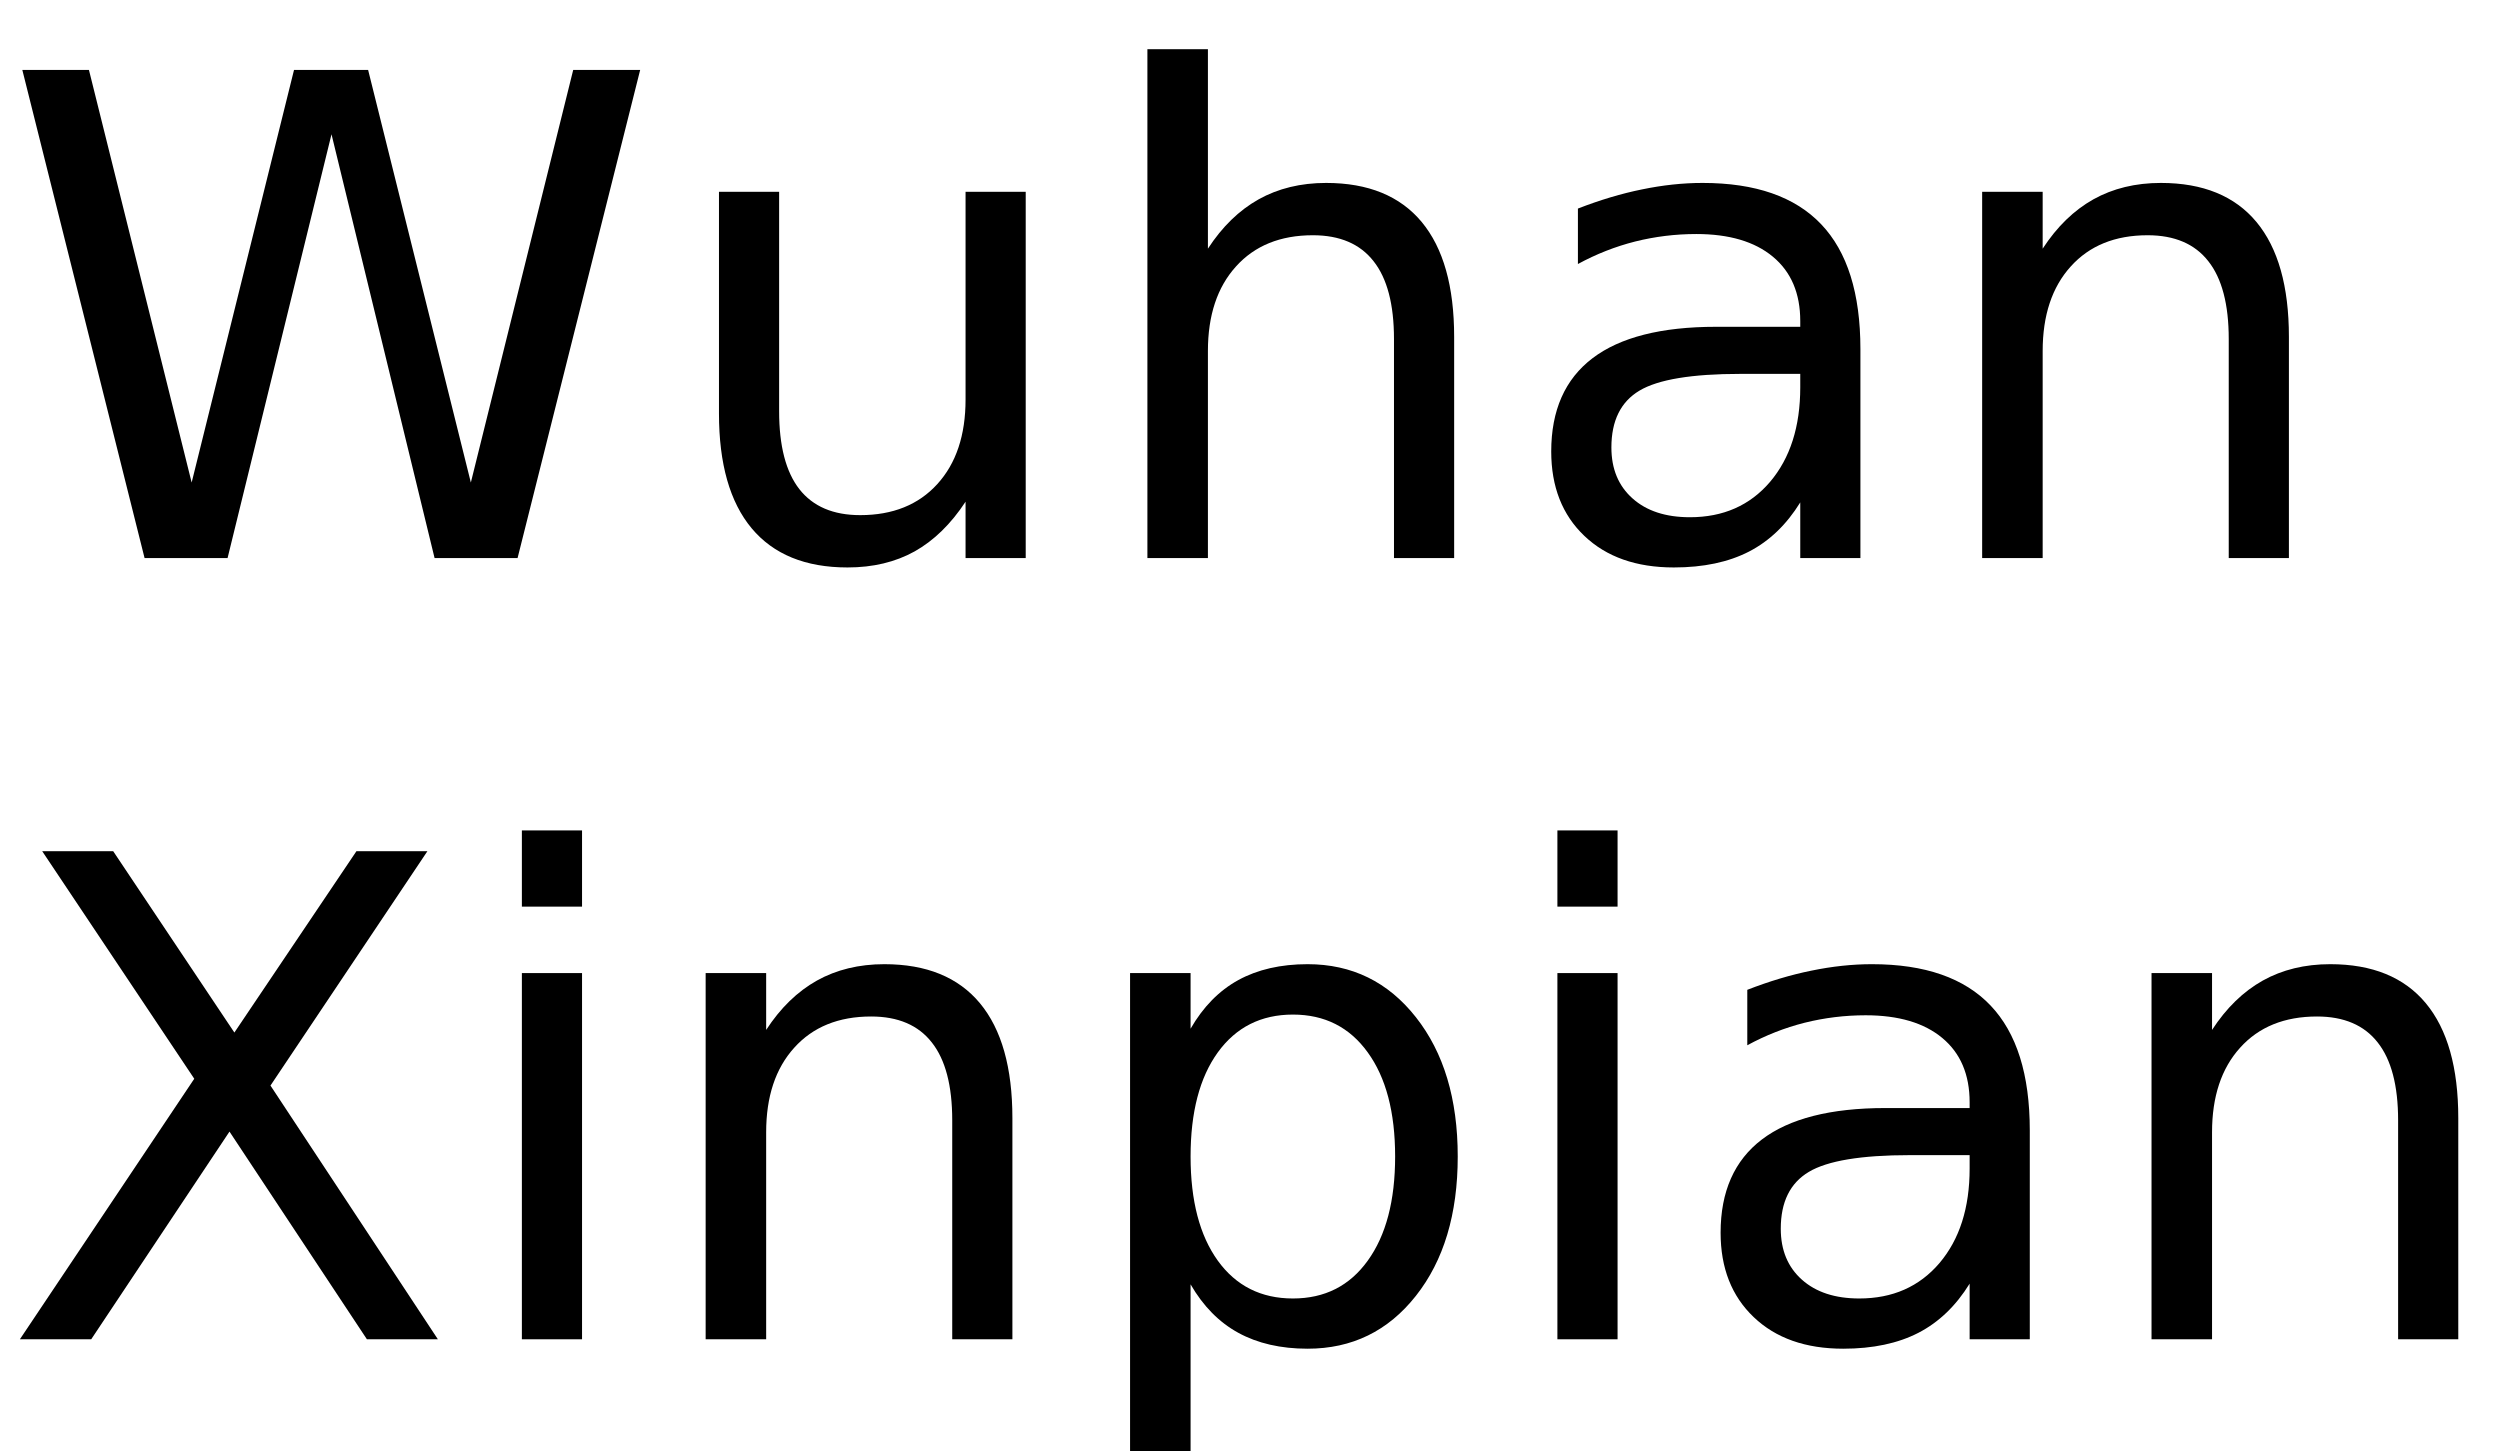
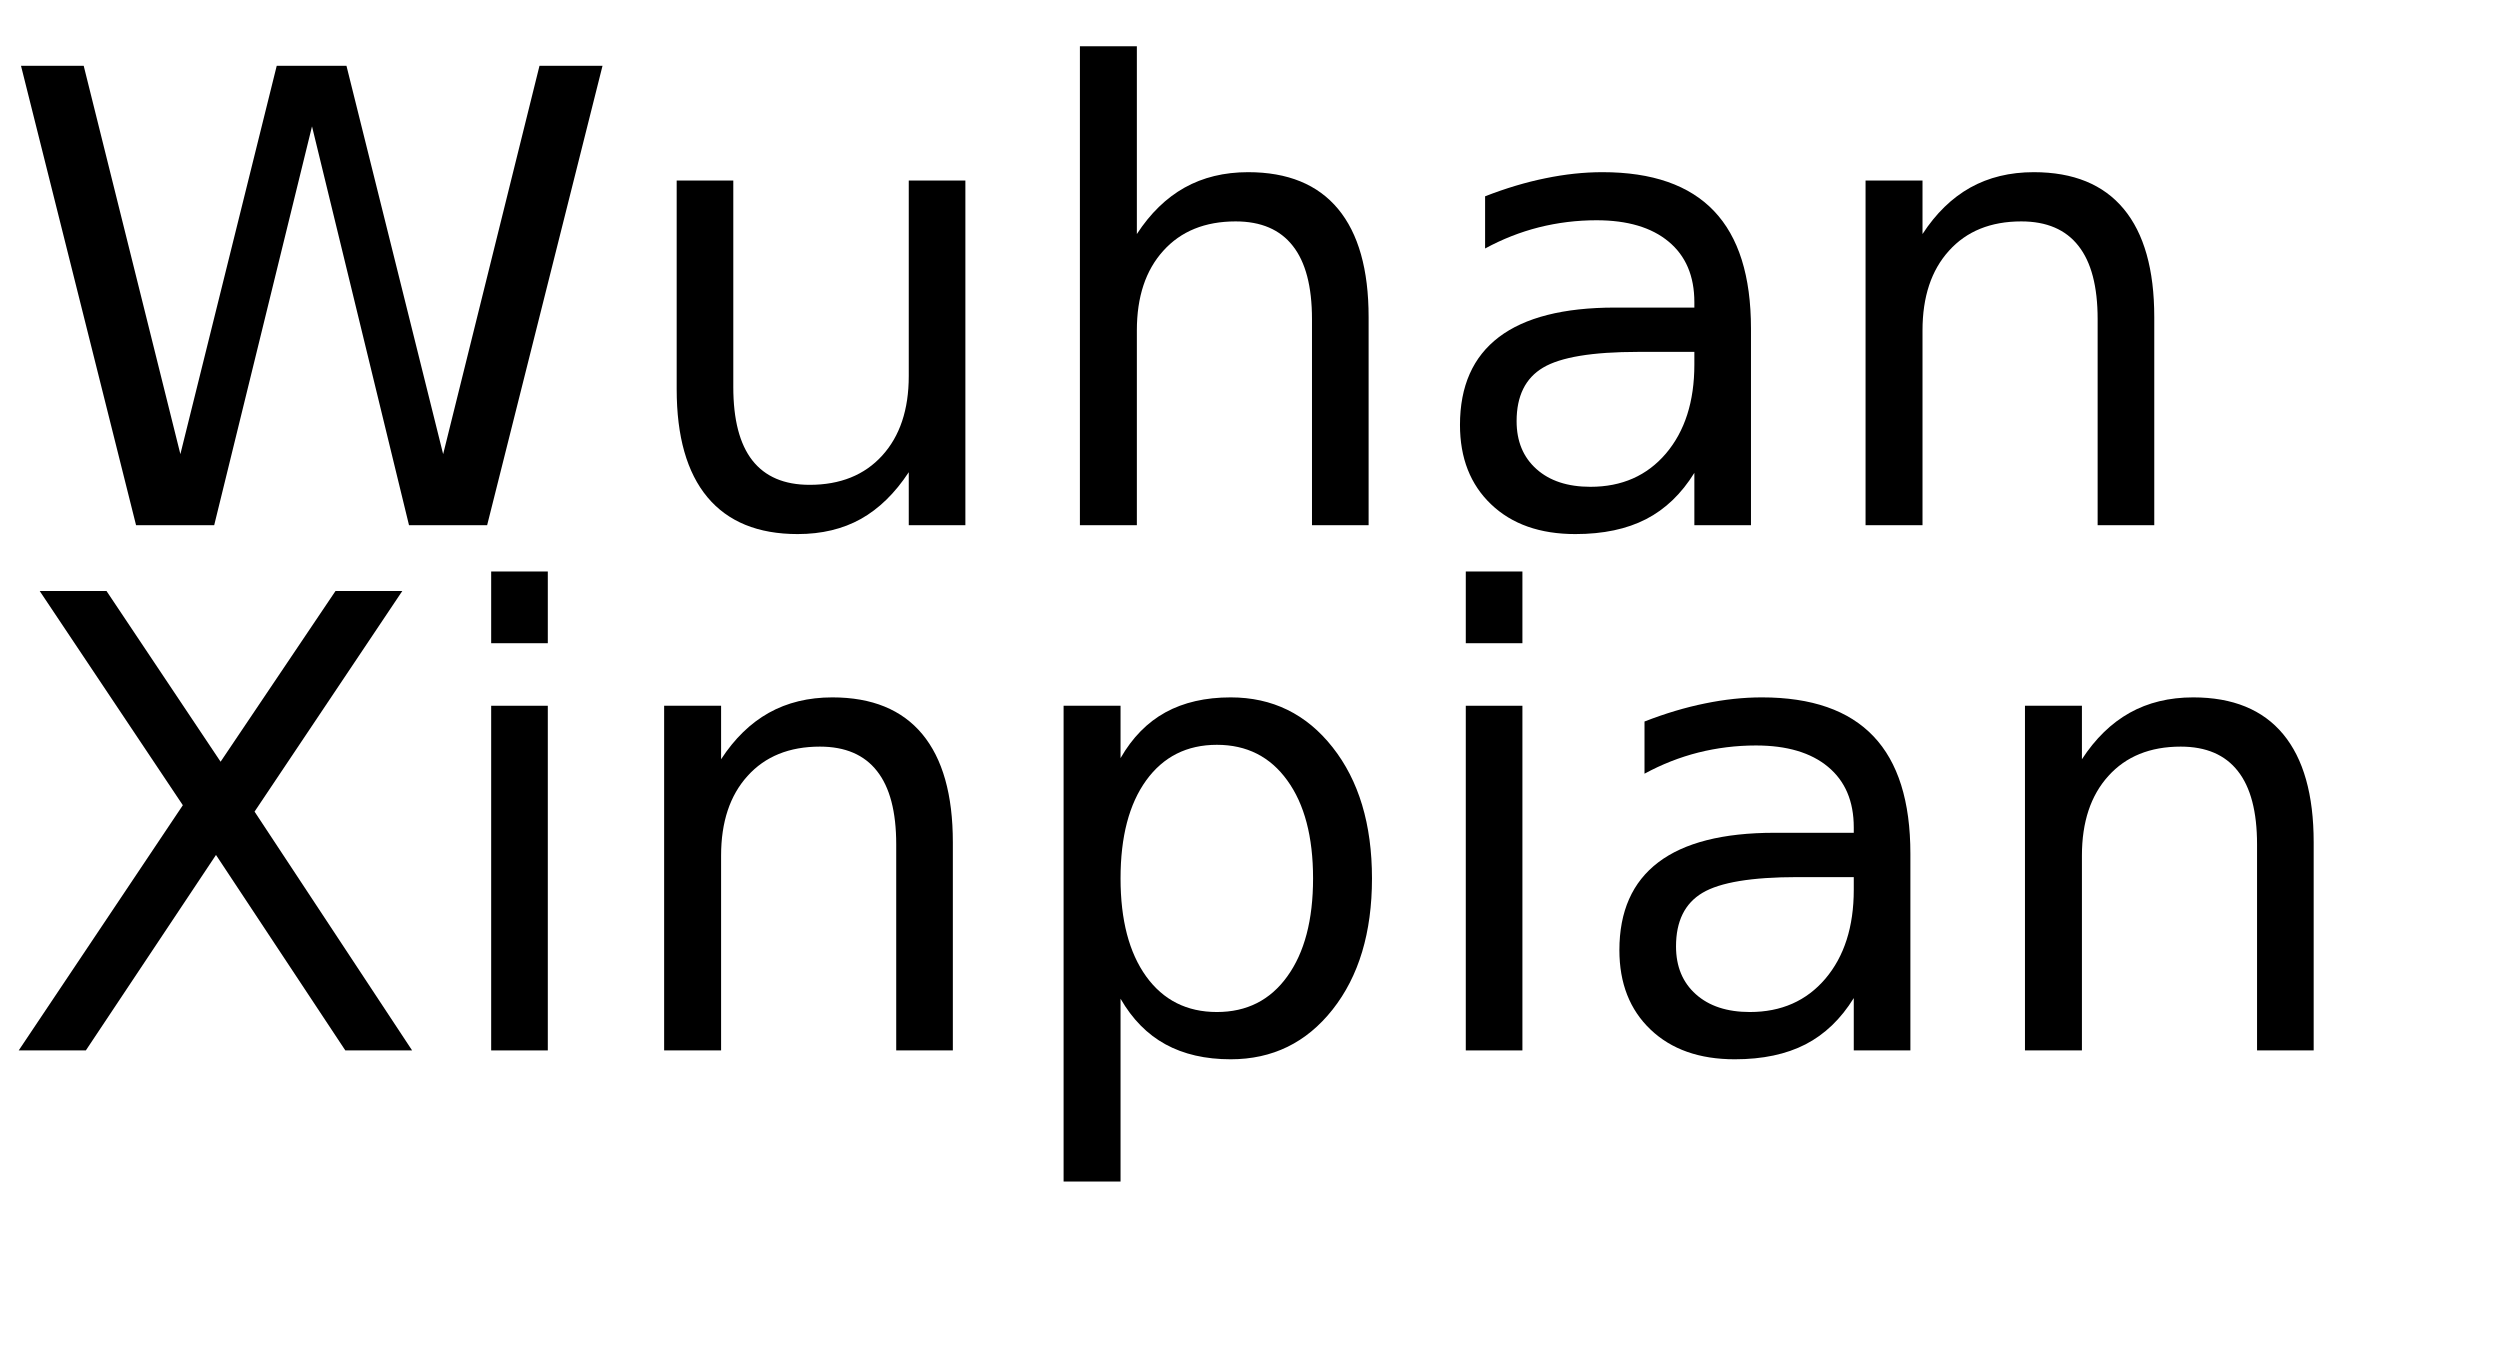
- <svg xmlns="http://www.w3.org/2000/svg" xmlns:xlink="http://www.w3.org/1999/xlink" width="224" height="130" viewBox="0 0 224 130">
+ <svg xmlns="http://www.w3.org/2000/svg" xmlns:xlink="http://www.w3.org/1999/xlink" width="238" height="130" viewBox="0 0 238 130">
  <defs>
    <g>
      <g id="glyph-0-0">
        <path d="M 2 -43.734 L 7.969 -43.734 L 17.172 -6.766 L 26.344 -43.734 L 32.984 -43.734 L 42.188 -6.766 L 51.359 -43.734 L 57.359 -43.734 L 46.375 0 L 38.938 0 L 29.703 -37.969 L 20.391 0 L 12.953 0 Z M 2 -43.734 " />
      </g>
      <g id="glyph-0-1">
        <path d="M 5.094 -12.953 L 5.094 -32.812 L 10.484 -32.812 L 10.484 -13.156 C 10.484 -10.051 11.086 -7.723 12.297 -6.172 C 13.516 -4.617 15.332 -3.844 17.75 -3.844 C 20.664 -3.844 22.969 -4.77 24.656 -6.625 C 26.344 -8.477 27.188 -11.004 27.188 -14.203 L 27.188 -32.812 L 32.578 -32.812 L 32.578 0 L 27.188 0 L 27.188 -5.047 C 25.875 -3.047 24.352 -1.562 22.625 -0.594 C 20.906 0.363 18.898 0.844 16.609 0.844 C 12.836 0.844 9.973 -0.328 8.016 -2.672 C 6.066 -5.016 5.094 -8.441 5.094 -12.953 Z M 18.656 -33.609 Z M 18.656 -33.609 " />
      </g>
      <g id="glyph-0-2">
        <path d="M 32.938 -19.812 L 32.938 0 L 27.547 0 L 27.547 -19.625 C 27.547 -22.727 26.938 -25.051 25.719 -26.594 C 24.508 -28.145 22.695 -28.922 20.281 -28.922 C 17.363 -28.922 15.066 -27.988 13.391 -26.125 C 11.711 -24.27 10.875 -21.742 10.875 -18.547 L 10.875 0 L 5.453 0 L 5.453 -45.594 L 10.875 -45.594 L 10.875 -27.719 C 12.156 -29.688 13.672 -31.16 15.422 -32.141 C 17.172 -33.117 19.188 -33.609 21.469 -33.609 C 25.238 -33.609 28.094 -32.441 30.031 -30.109 C 31.969 -27.773 32.938 -24.344 32.938 -19.812 Z M 32.938 -19.812 " />
      </g>
      <g id="glyph-0-3">
        <path d="M 20.562 -16.5 C 16.207 -16.5 13.191 -16 11.516 -15 C 9.836 -14 9 -12.301 9 -9.906 C 9 -7.988 9.629 -6.469 10.891 -5.344 C 12.148 -4.219 13.863 -3.656 16.031 -3.656 C 19.02 -3.656 21.414 -4.711 23.219 -6.828 C 25.02 -8.953 25.922 -11.773 25.922 -15.297 L 25.922 -16.5 Z M 31.312 -18.719 L 31.312 0 L 25.922 0 L 25.922 -4.984 C 24.691 -2.992 23.16 -1.523 21.328 -0.578 C 19.492 0.367 17.25 0.844 14.594 0.844 C 11.227 0.844 8.555 -0.098 6.578 -1.984 C 4.598 -3.867 3.609 -6.391 3.609 -9.547 C 3.609 -13.242 4.844 -16.031 7.312 -17.906 C 9.781 -19.781 13.469 -20.719 18.375 -20.719 L 25.922 -20.719 L 25.922 -21.234 C 25.922 -23.723 25.102 -25.645 23.469 -27 C 21.844 -28.352 19.555 -29.031 16.609 -29.031 C 14.734 -29.031 12.906 -28.805 11.125 -28.359 C 9.352 -27.91 7.645 -27.238 6 -26.344 L 6 -31.312 C 7.977 -32.082 9.895 -32.656 11.75 -33.031 C 13.602 -33.414 15.41 -33.609 17.172 -33.609 C 21.91 -33.609 25.453 -32.375 27.797 -29.906 C 30.141 -27.445 31.312 -23.719 31.312 -18.719 Z M 31.312 -18.719 " />
      </g>
      <g id="glyph-0-4">
        <path d="M 32.938 -19.812 L 32.938 0 L 27.547 0 L 27.547 -19.625 C 27.547 -22.727 26.938 -25.051 25.719 -26.594 C 24.508 -28.145 22.695 -28.922 20.281 -28.922 C 17.363 -28.922 15.066 -27.988 13.391 -26.125 C 11.711 -24.27 10.875 -21.742 10.875 -18.547 L 10.875 0 L 5.453 0 L 5.453 -32.812 L 10.875 -32.812 L 10.875 -27.719 C 12.156 -29.688 13.672 -31.16 15.422 -32.141 C 17.172 -33.117 19.188 -33.609 21.469 -33.609 C 25.238 -33.609 28.094 -32.441 30.031 -30.109 C 31.969 -27.773 32.938 -24.344 32.938 -19.812 Z M 32.938 -19.812 " />
      </g>
      <g id="glyph-0-5">
        <path d="M 3.781 -43.734 L 10.141 -43.734 L 21 -27.484 L 31.938 -43.734 L 38.297 -43.734 L 24.234 -22.734 L 39.234 0 L 32.875 0 L 20.562 -18.609 L 8.172 0 L 1.781 0 L 17.406 -23.344 Z M 3.781 -43.734 " />
      </g>
      <g id="glyph-0-6">
        <path d="M 5.656 -32.812 L 11.047 -32.812 L 11.047 0 L 5.656 0 Z M 5.656 -45.594 L 11.047 -45.594 L 11.047 -38.766 L 5.656 -38.766 Z M 5.656 -45.594 " />
      </g>
      <g id="glyph-0-7">
        <path d="M 10.875 -4.922 L 10.875 12.484 L 5.453 12.484 L 5.453 -32.812 L 10.875 -32.812 L 10.875 -27.828 C 12 -29.785 13.426 -31.238 15.156 -32.188 C 16.883 -33.133 18.953 -33.609 21.359 -33.609 C 25.336 -33.609 28.57 -32.023 31.062 -28.859 C 33.562 -25.691 34.812 -21.531 34.812 -16.375 C 34.812 -11.219 33.562 -7.055 31.062 -3.891 C 28.57 -0.734 25.336 0.844 21.359 0.844 C 18.953 0.844 16.883 0.367 15.156 -0.578 C 13.426 -1.523 12 -2.973 10.875 -4.922 Z M 29.203 -16.375 C 29.203 -20.344 28.383 -23.453 26.75 -25.703 C 25.125 -27.961 22.891 -29.094 20.047 -29.094 C 17.191 -29.094 14.945 -27.961 13.312 -25.703 C 11.688 -23.453 10.875 -20.344 10.875 -16.375 C 10.875 -12.414 11.688 -9.305 13.312 -7.047 C 14.945 -4.785 17.191 -3.656 20.047 -3.656 C 22.891 -3.656 25.125 -4.785 26.75 -7.047 C 28.383 -9.305 29.203 -12.414 29.203 -16.375 Z M 29.203 -16.375 " />
      </g>
    </g>
  </defs>
  <g fill="rgb(0%, 0%, 0%)" fill-opacity="1">
    <use xlink:href="#glyph-0-0" x="0" y="50" />
    <use xlink:href="#glyph-0-1" x="59.326" y="50" />
    <use xlink:href="#glyph-0-2" x="97.354" y="50" />
    <use xlink:href="#glyph-0-3" x="135.381" y="50" />
    <use xlink:href="#glyph-0-4" x="172.148" y="50" />
  </g>
  <g fill="rgb(0%, 0%, 0%)" fill-opacity="1">
-     <use xlink:href="#glyph-0-5" x="0" y="120" />
-     <use xlink:href="#glyph-0-6" x="41.104" y="120" />
-     <use xlink:href="#glyph-0-4" x="57.773" y="120" />
-     <use xlink:href="#glyph-0-7" x="95.801" y="120" />
-     <use xlink:href="#glyph-0-6" x="133.887" y="120" />
-     <use xlink:href="#glyph-0-3" x="150.557" y="120" />
-     <use xlink:href="#glyph-0-4" x="187.324" y="120" />
+     <use xlink:href="#glyph-0-5" x="0" y="100" />
+     <use xlink:href="#glyph-0-6" x="41.104" y="100" />
+     <use xlink:href="#glyph-0-4" x="57.773" y="100" />
+     <use xlink:href="#glyph-0-7" x="95.801" y="100" />
+     <use xlink:href="#glyph-0-6" x="133.887" y="100" />
+     <use xlink:href="#glyph-0-3" x="150.557" y="100" />
+     <use xlink:href="#glyph-0-4" x="187.324" y="100" />
  </g>
</svg>
